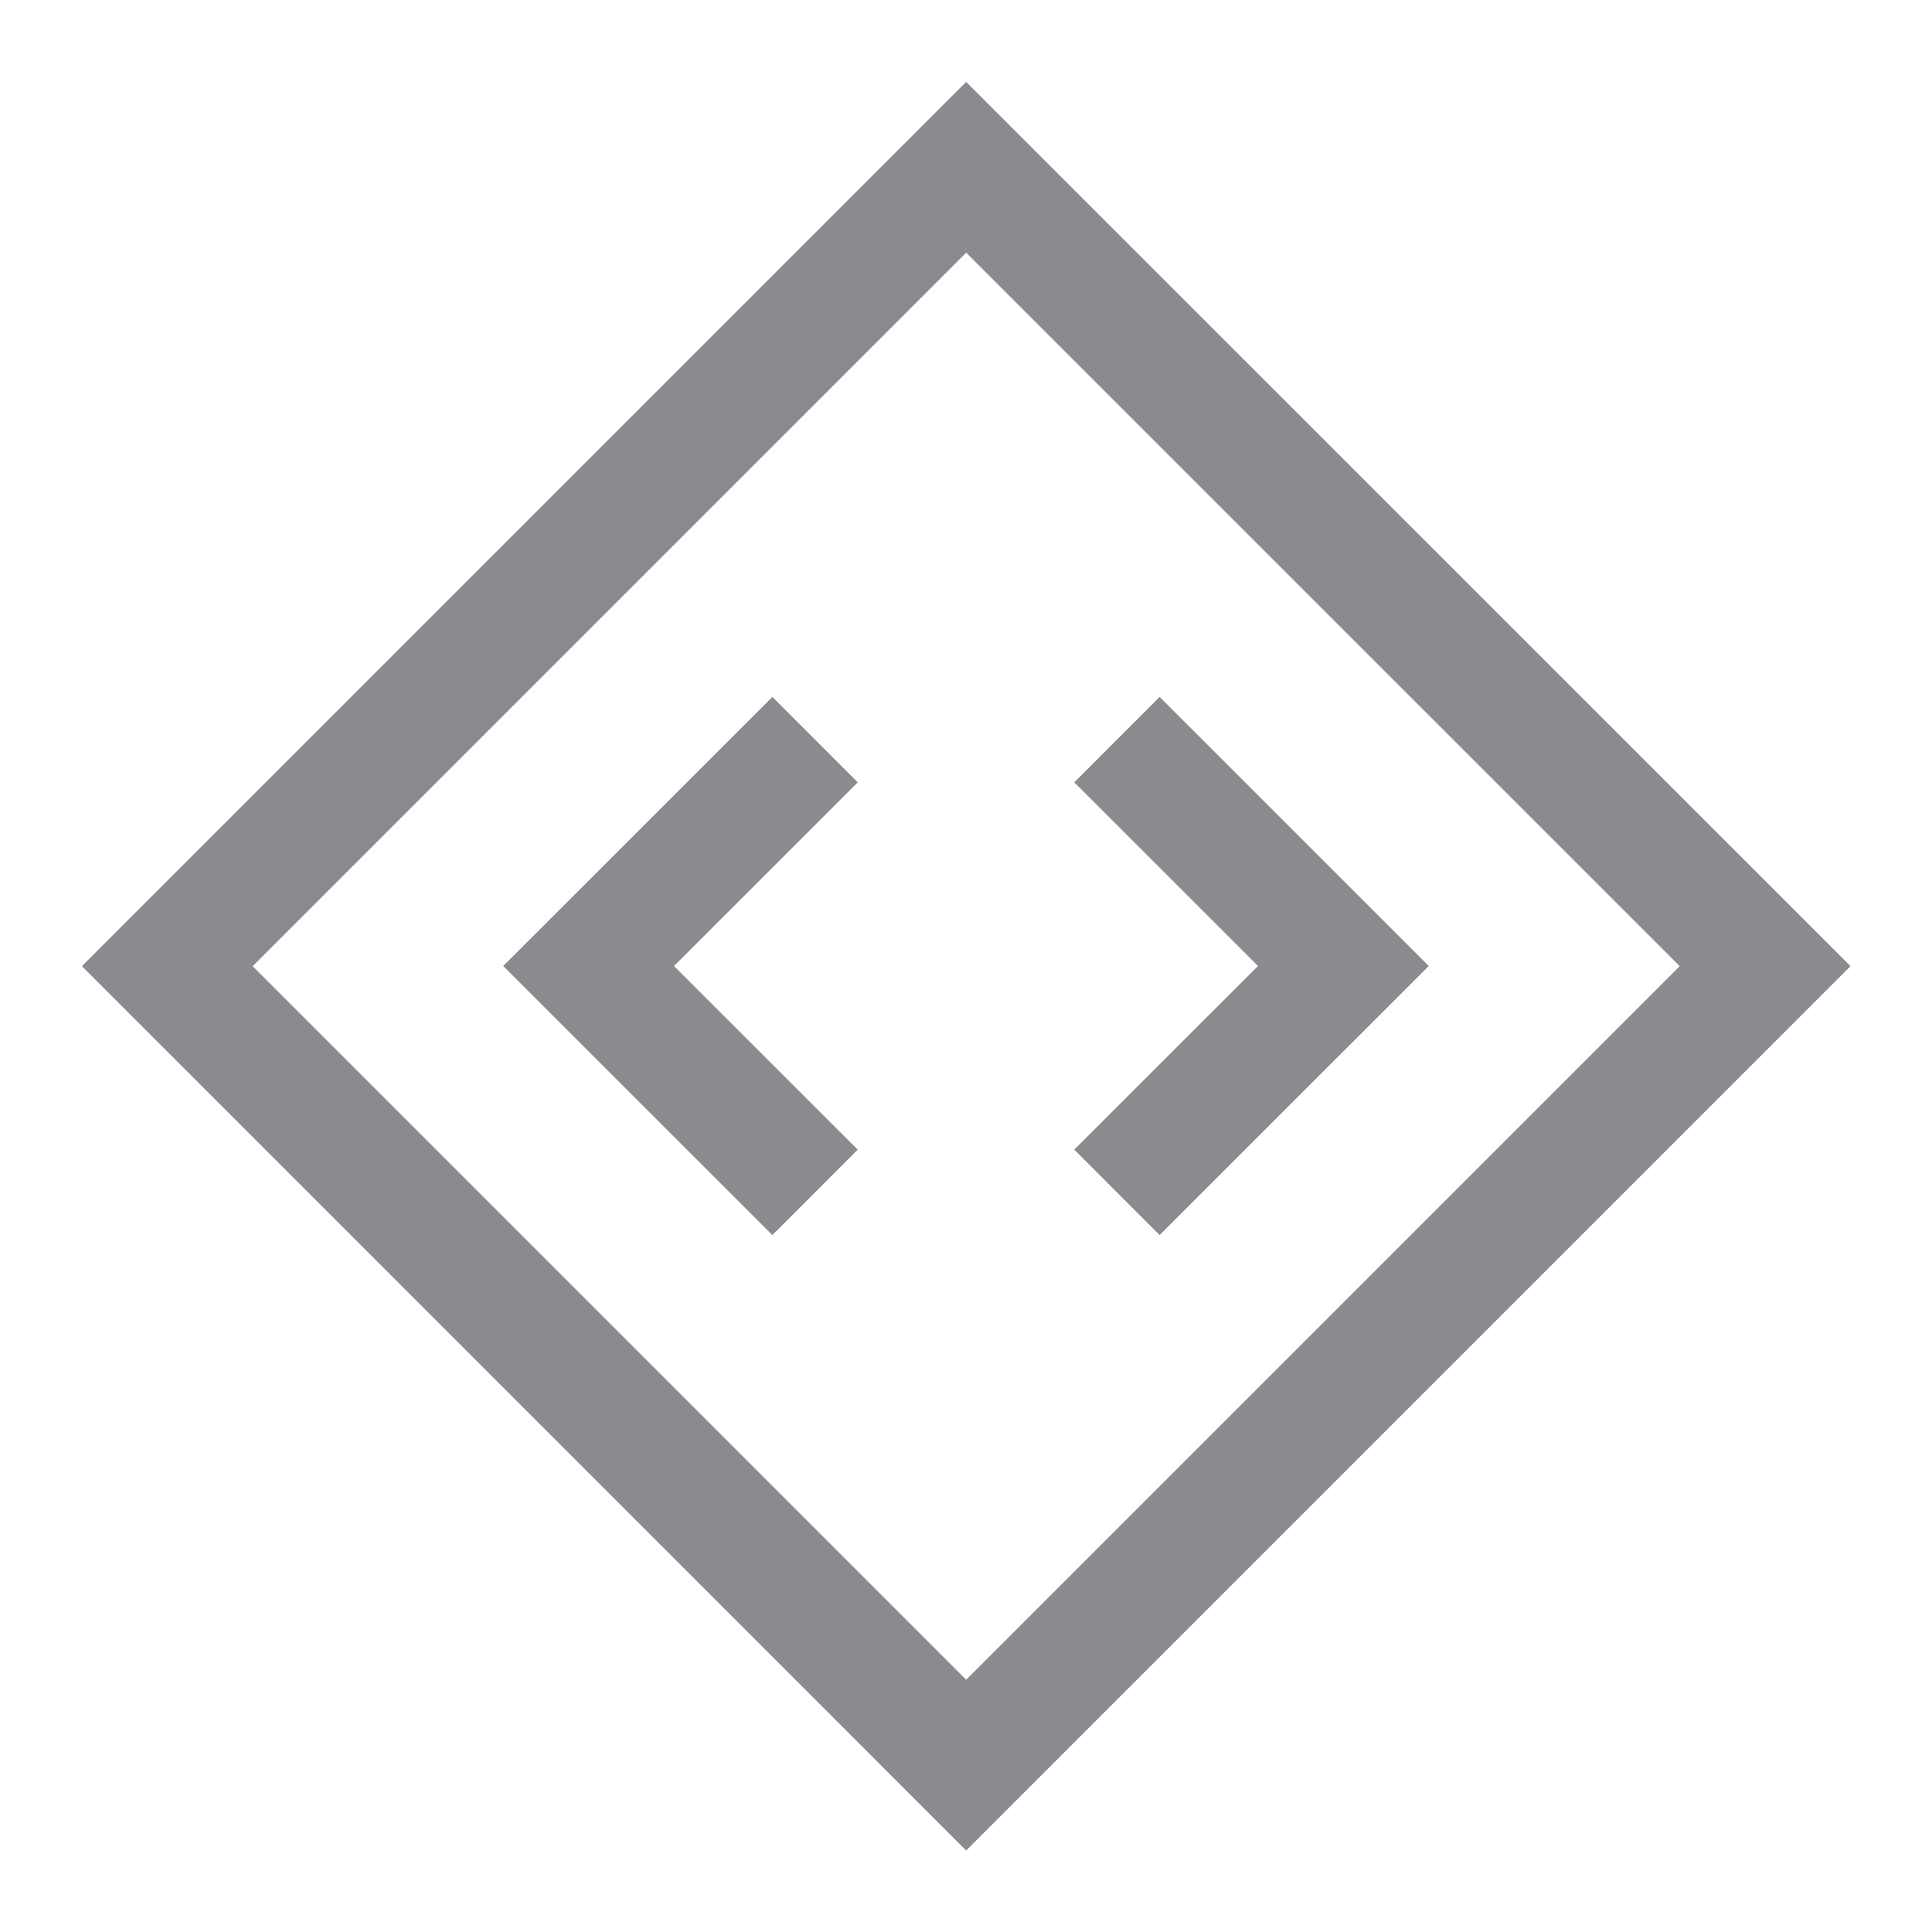
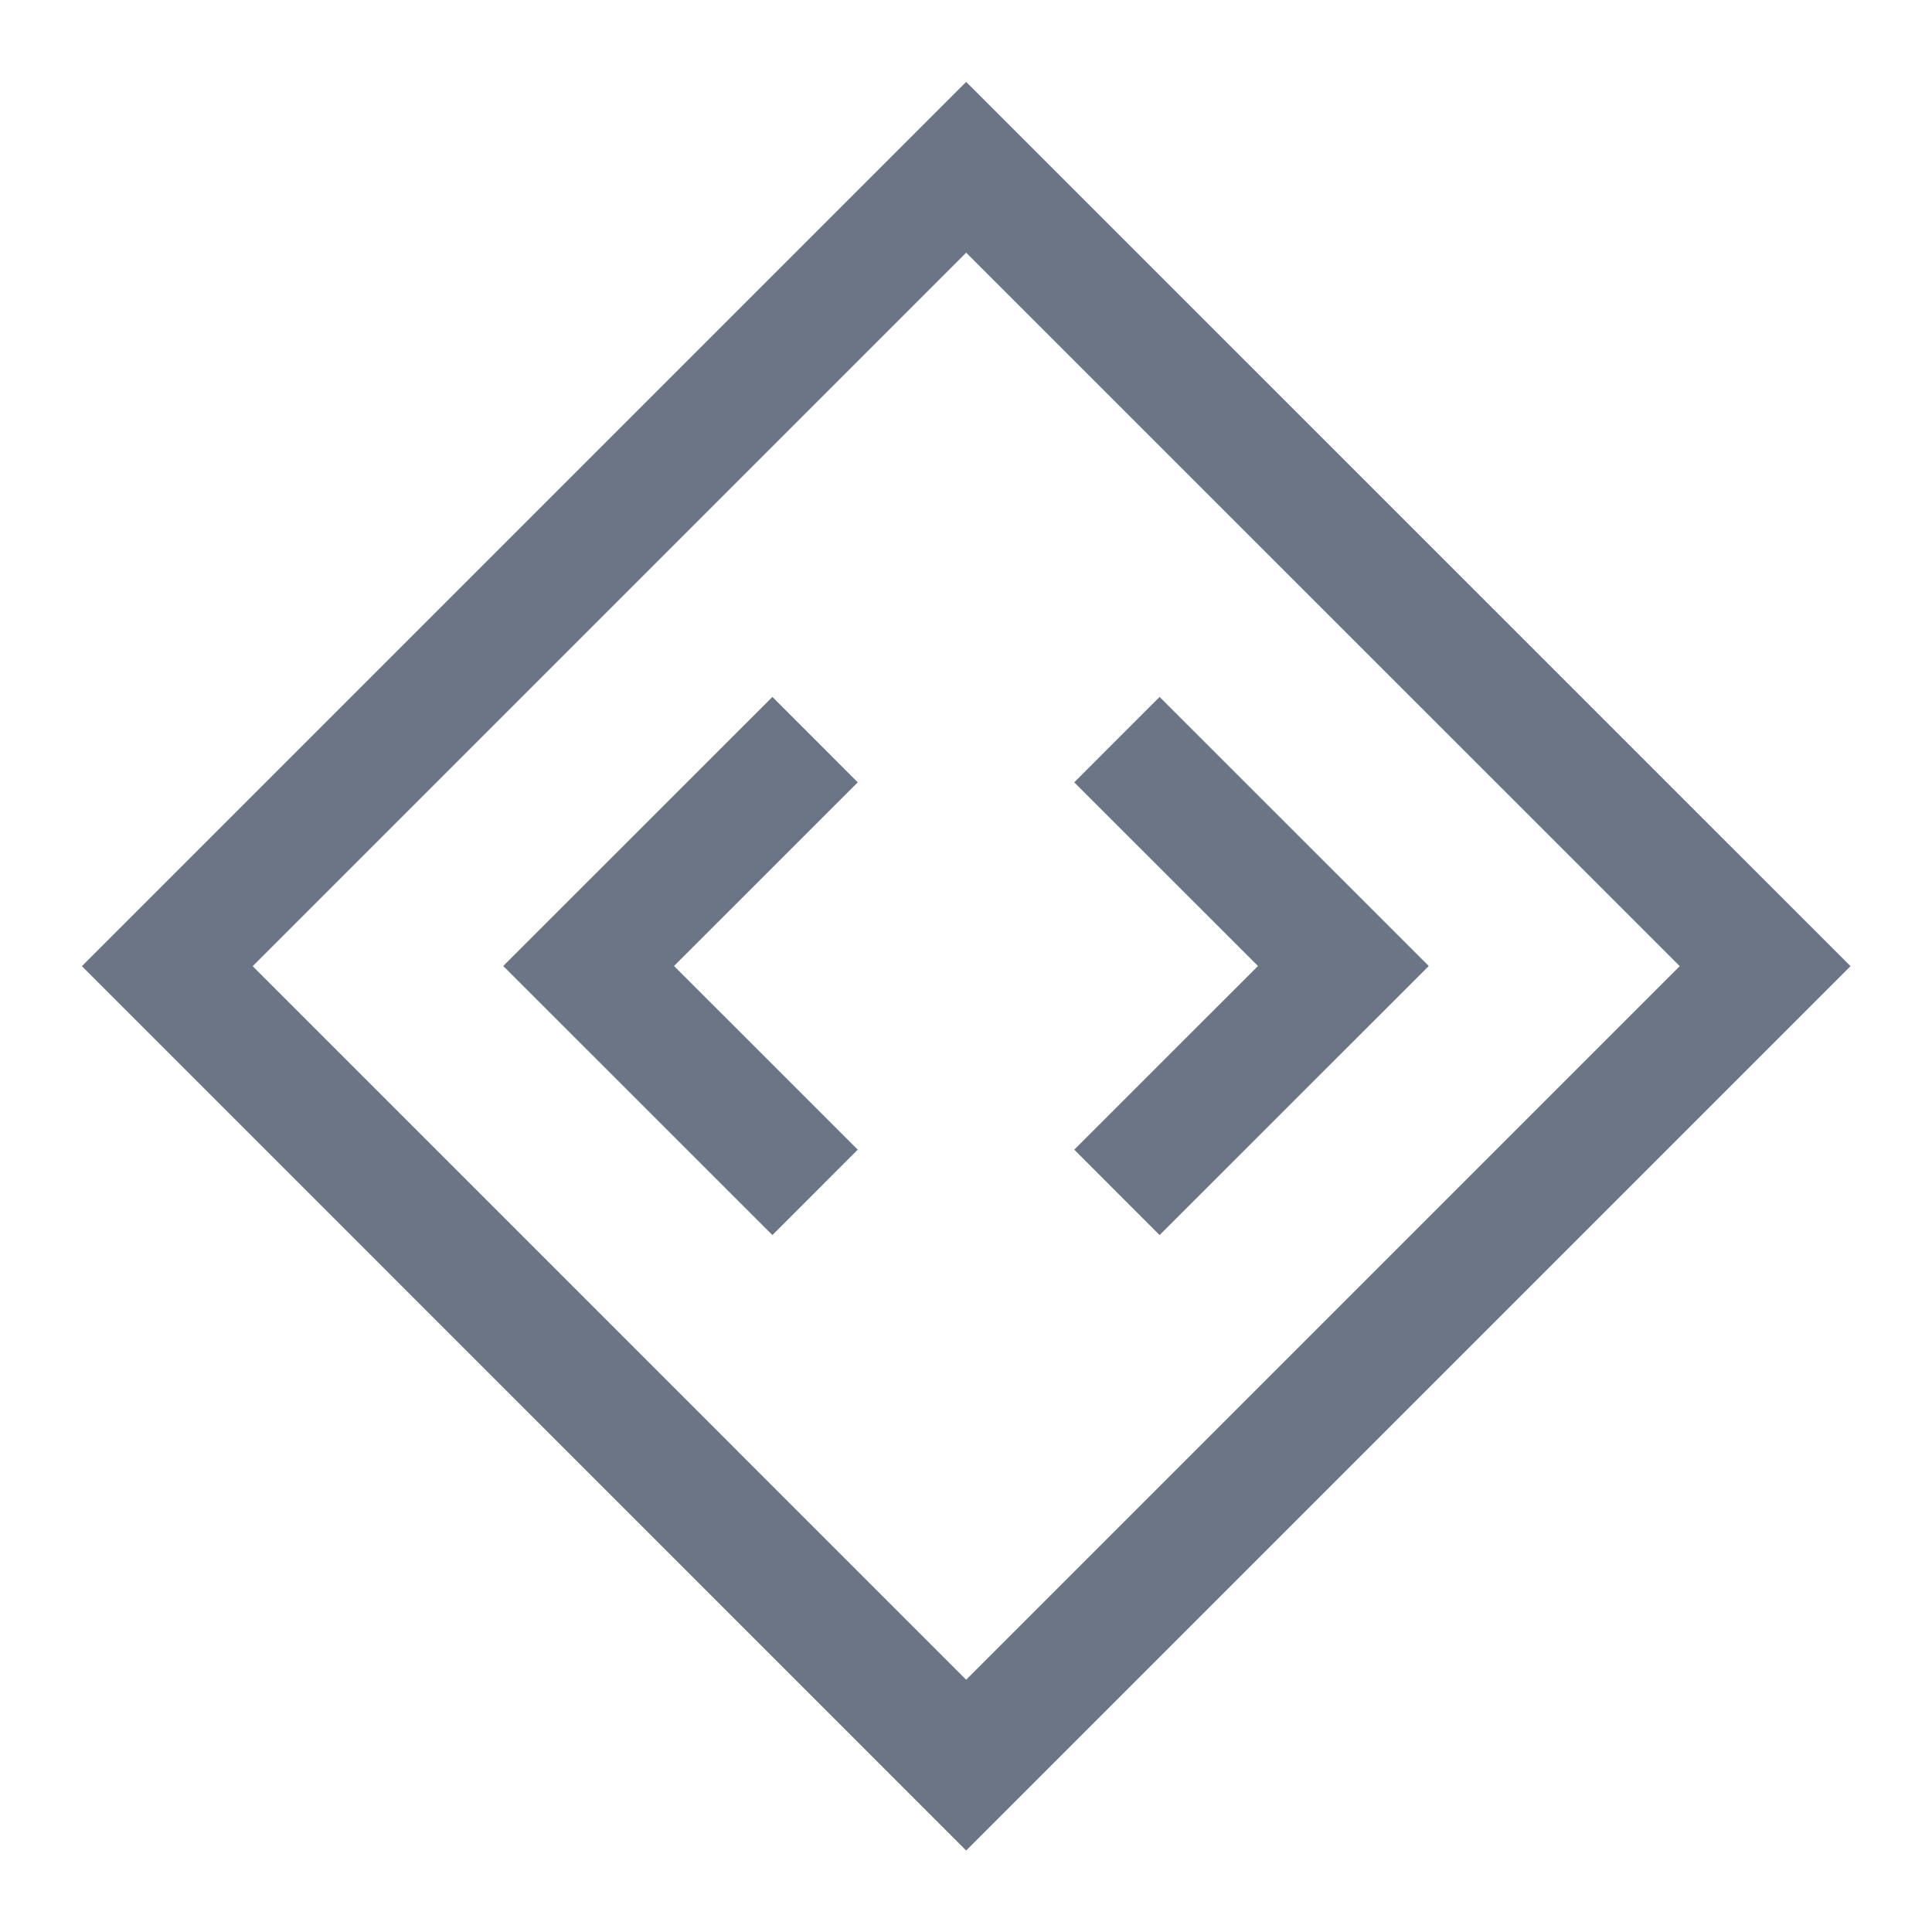
<svg xmlns="http://www.w3.org/2000/svg" width="24" height="24" viewBox="0 0 24 24" fill="none">
-   <path d="M12.002 2.078L21.927 12.002L12.002 21.927L2.078 12.002L12.002 2.078Z" stroke="#141921" stroke-opacity="0.5" stroke-width="1.5" />
-   <path d="M13.875 9.188L16.688 12L13.875 14.812" stroke="#141921" stroke-opacity="0.5" stroke-width="1.5" />
-   <path d="M10.125 9.188L7.312 12L10.125 14.812" stroke="#141921" stroke-opacity="0.5" stroke-width="1.5" />
+   <path d="M12.002 2.078L21.927 12.002L12.002 21.927L2.078 12.002L12.002 2.078Z" stroke="#6C7585" stroke-width="1.5" />
+   <path d="M13.875 9.188L16.688 12L13.875 14.812" stroke="#6C7585" stroke-width="1.5" />
+   <path d="M10.125 9.188L7.312 12L10.125 14.812" stroke="#6C7585" stroke-width="1.5" />
</svg>
